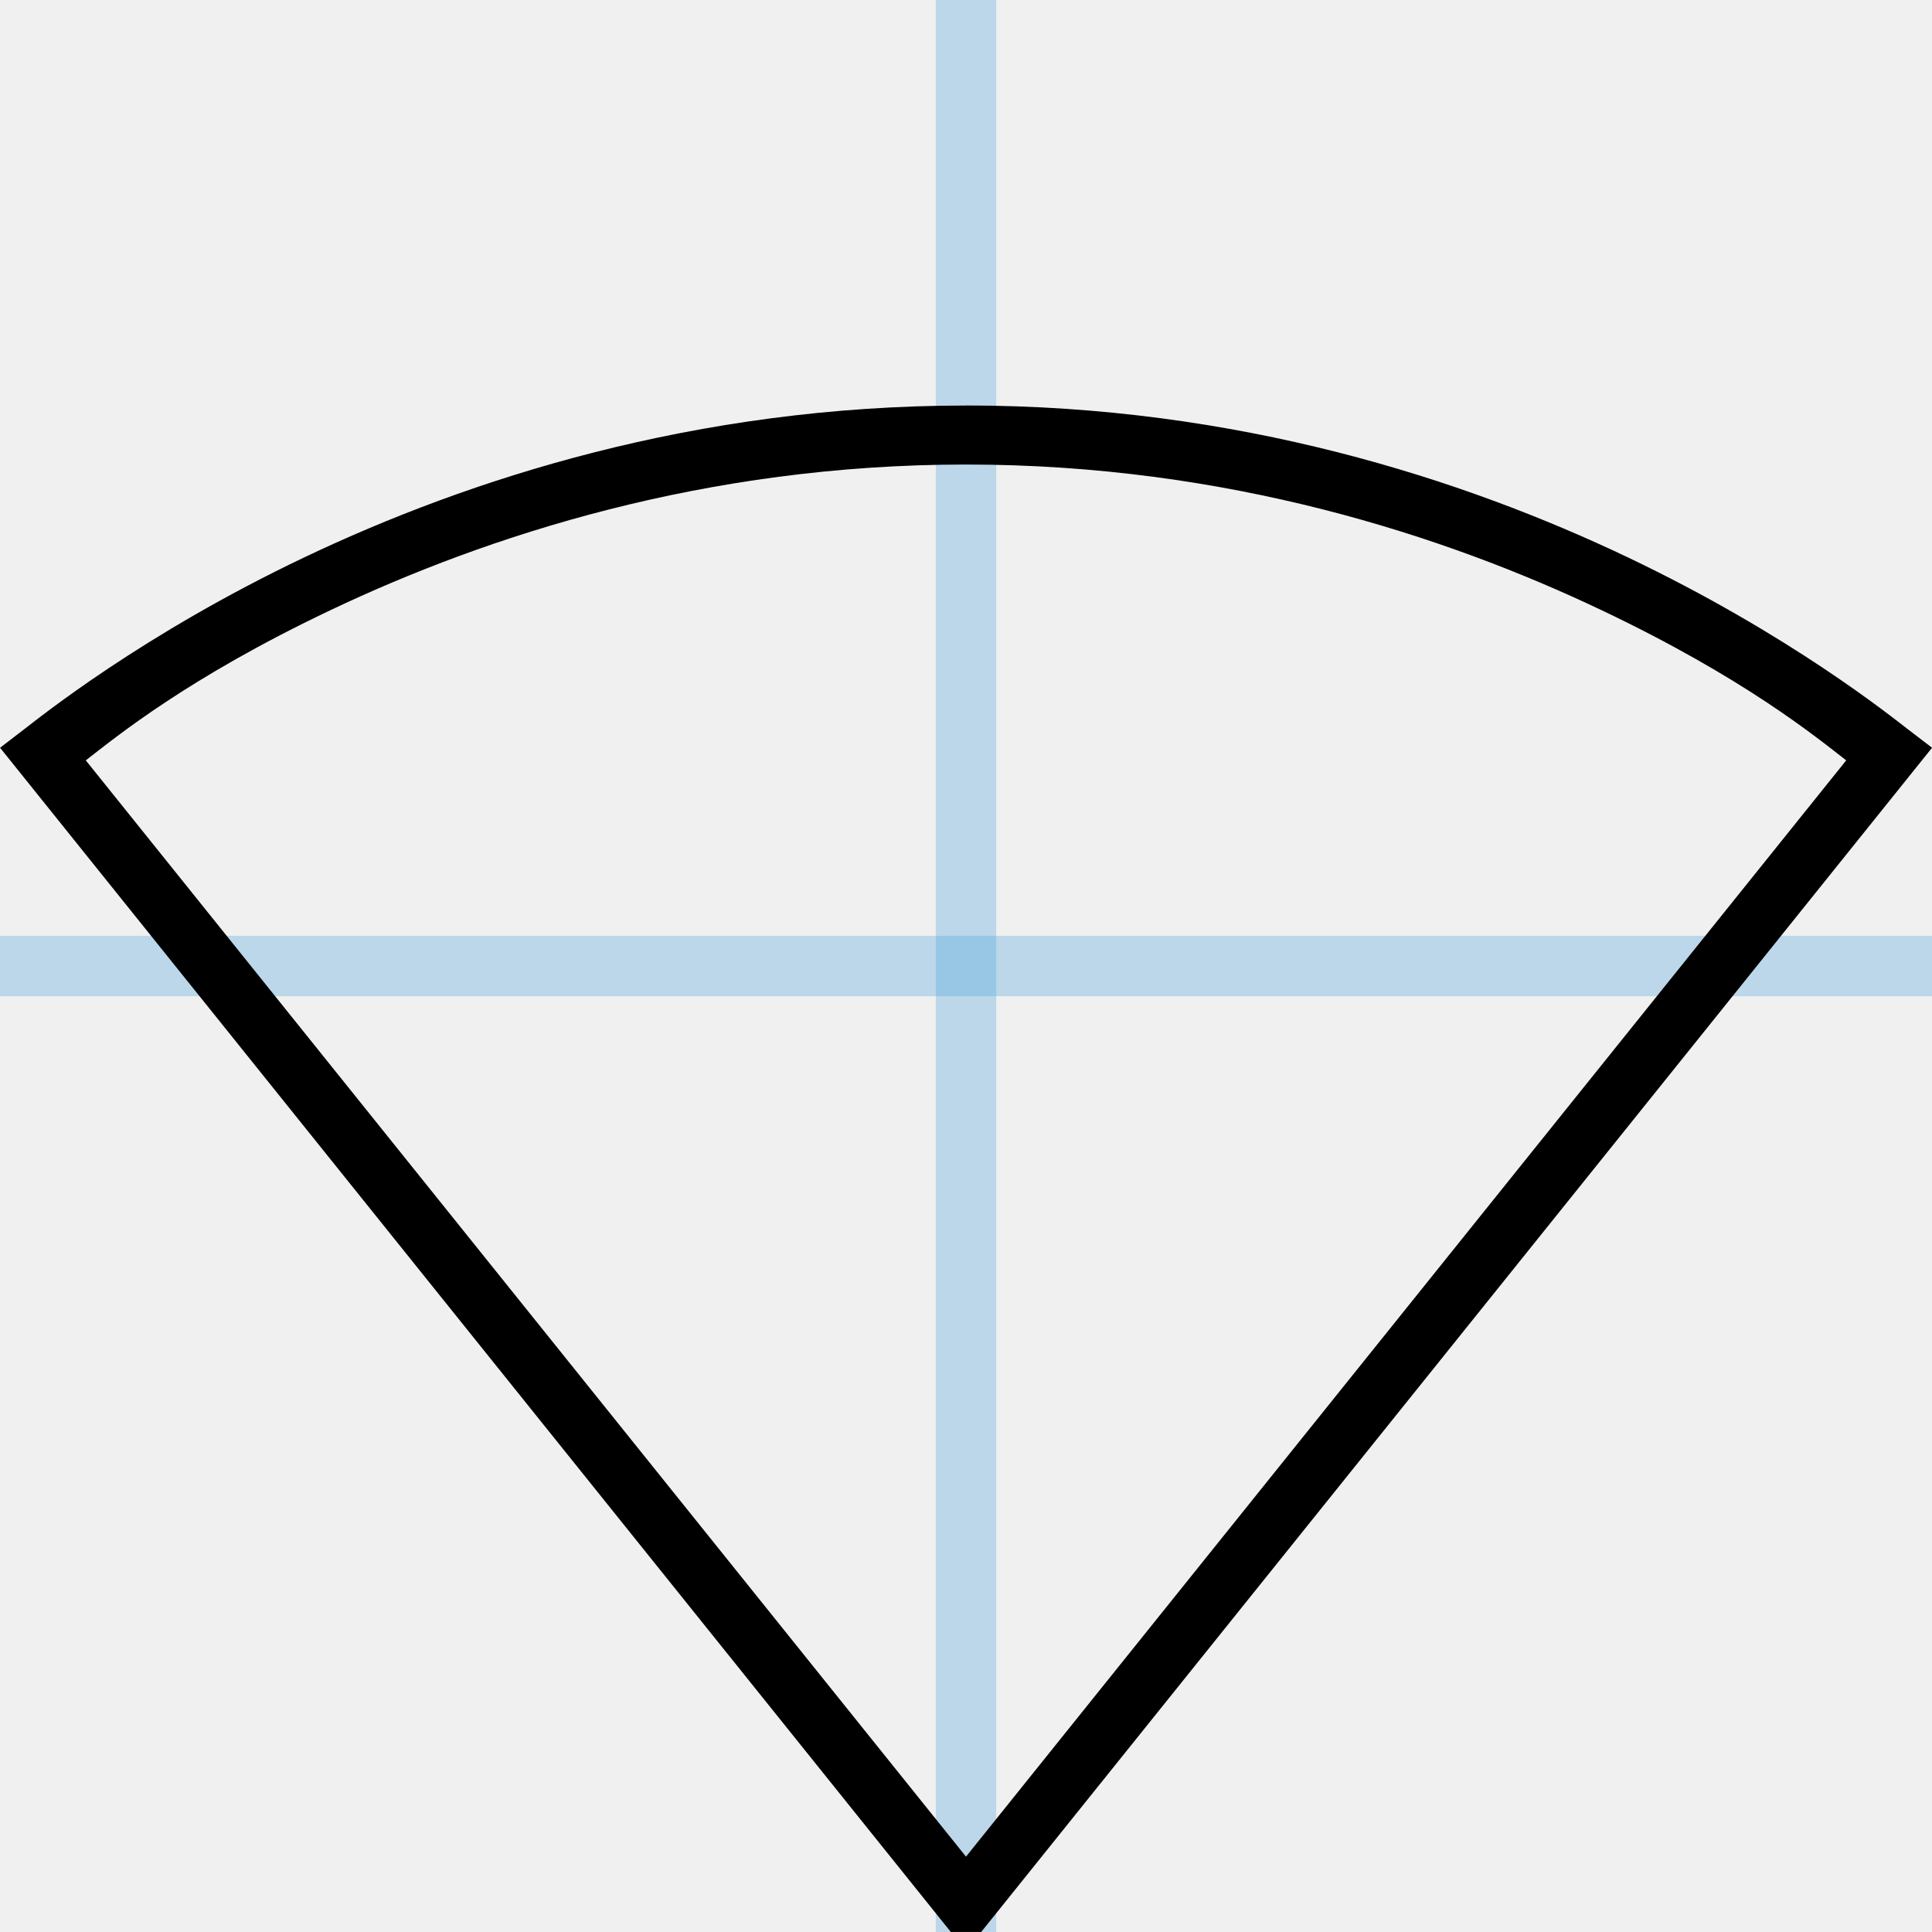
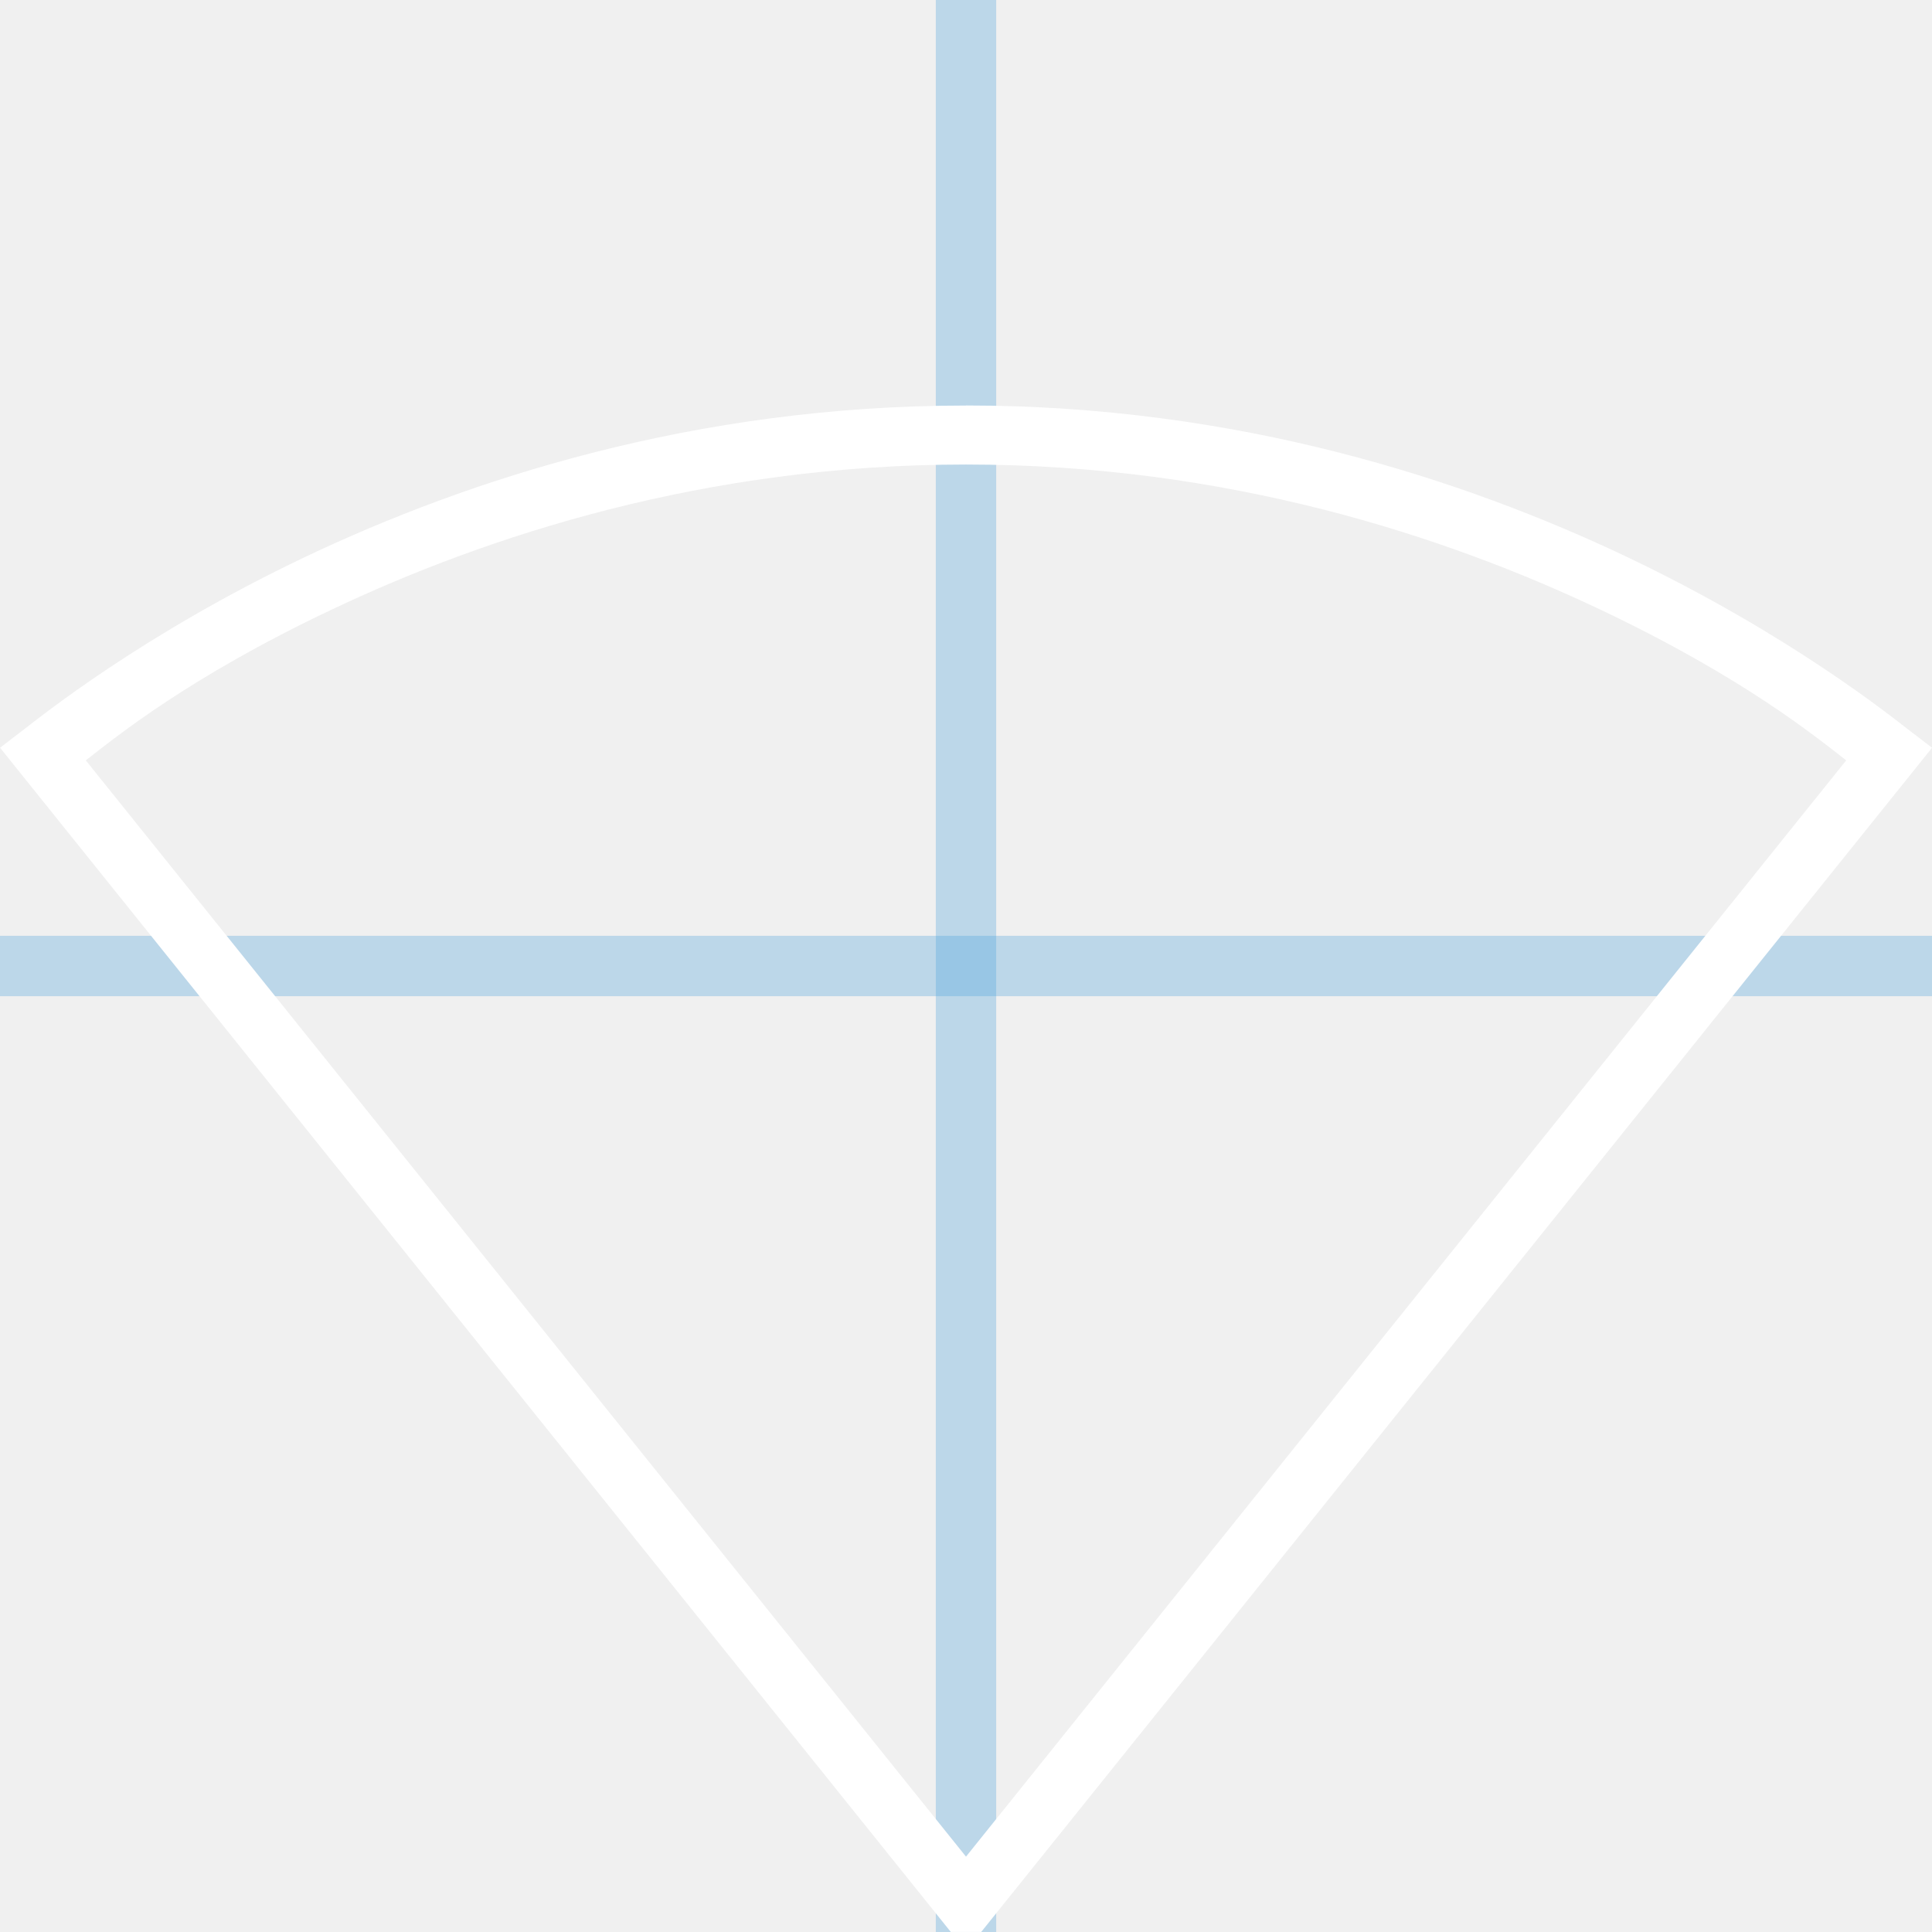
<svg xmlns="http://www.w3.org/2000/svg" version="1.1" width="32" height="32" viewBox="0 0 32 32">
  <g id="icomoon-ignore">
    <line stroke-width="1" x1="16" y1="0" x2="16" y2="32" stroke="#449FDB" opacity="0.3" />
    <line stroke-width="1" x1="0" y1="16" x2="32" y2="16" stroke="#449FDB" opacity="0.3" />
  </g>
-   <path d="M16 6.717c-4.502 0-8.251 1.227-10.95 2.51s-4.399 2.661-4.654 2.855l-0.395 0.303 15.747 19.614h0.504l0.147-0.183 15.602-19.431-0.399-0.305c-0.253-0.193-1.953-1.57-4.652-2.854s-6.449-2.51-10.95-2.51zM16 7.694c4.324 0 7.932 1.178 10.532 2.415 2.351 1.118 3.534 2.087 4.047 2.485l-14.579 18.158-14.579-18.158c0.512-0.397 1.696-1.368 4.047-2.485 2.6-1.236 6.208-2.415 10.532-2.415z" />
+   <path fill="#FFFFFF" d="M16 6.717c-4.502 0-8.251 1.227-10.95 2.51s-4.399 2.661-4.654 2.855l-0.395 0.303 15.747 19.614h0.504l0.147-0.183 15.602-19.431-0.399-0.305c-0.253-0.193-1.953-1.57-4.652-2.854s-6.449-2.51-10.95-2.51zM16 7.694c4.324 0 7.932 1.178 10.532 2.415 2.351 1.118 3.534 2.087 4.047 2.485l-14.579 18.158-14.579-18.158c0.512-0.397 1.696-1.368 4.047-2.485 2.6-1.236 6.208-2.415 10.532-2.415z" />
</svg>
